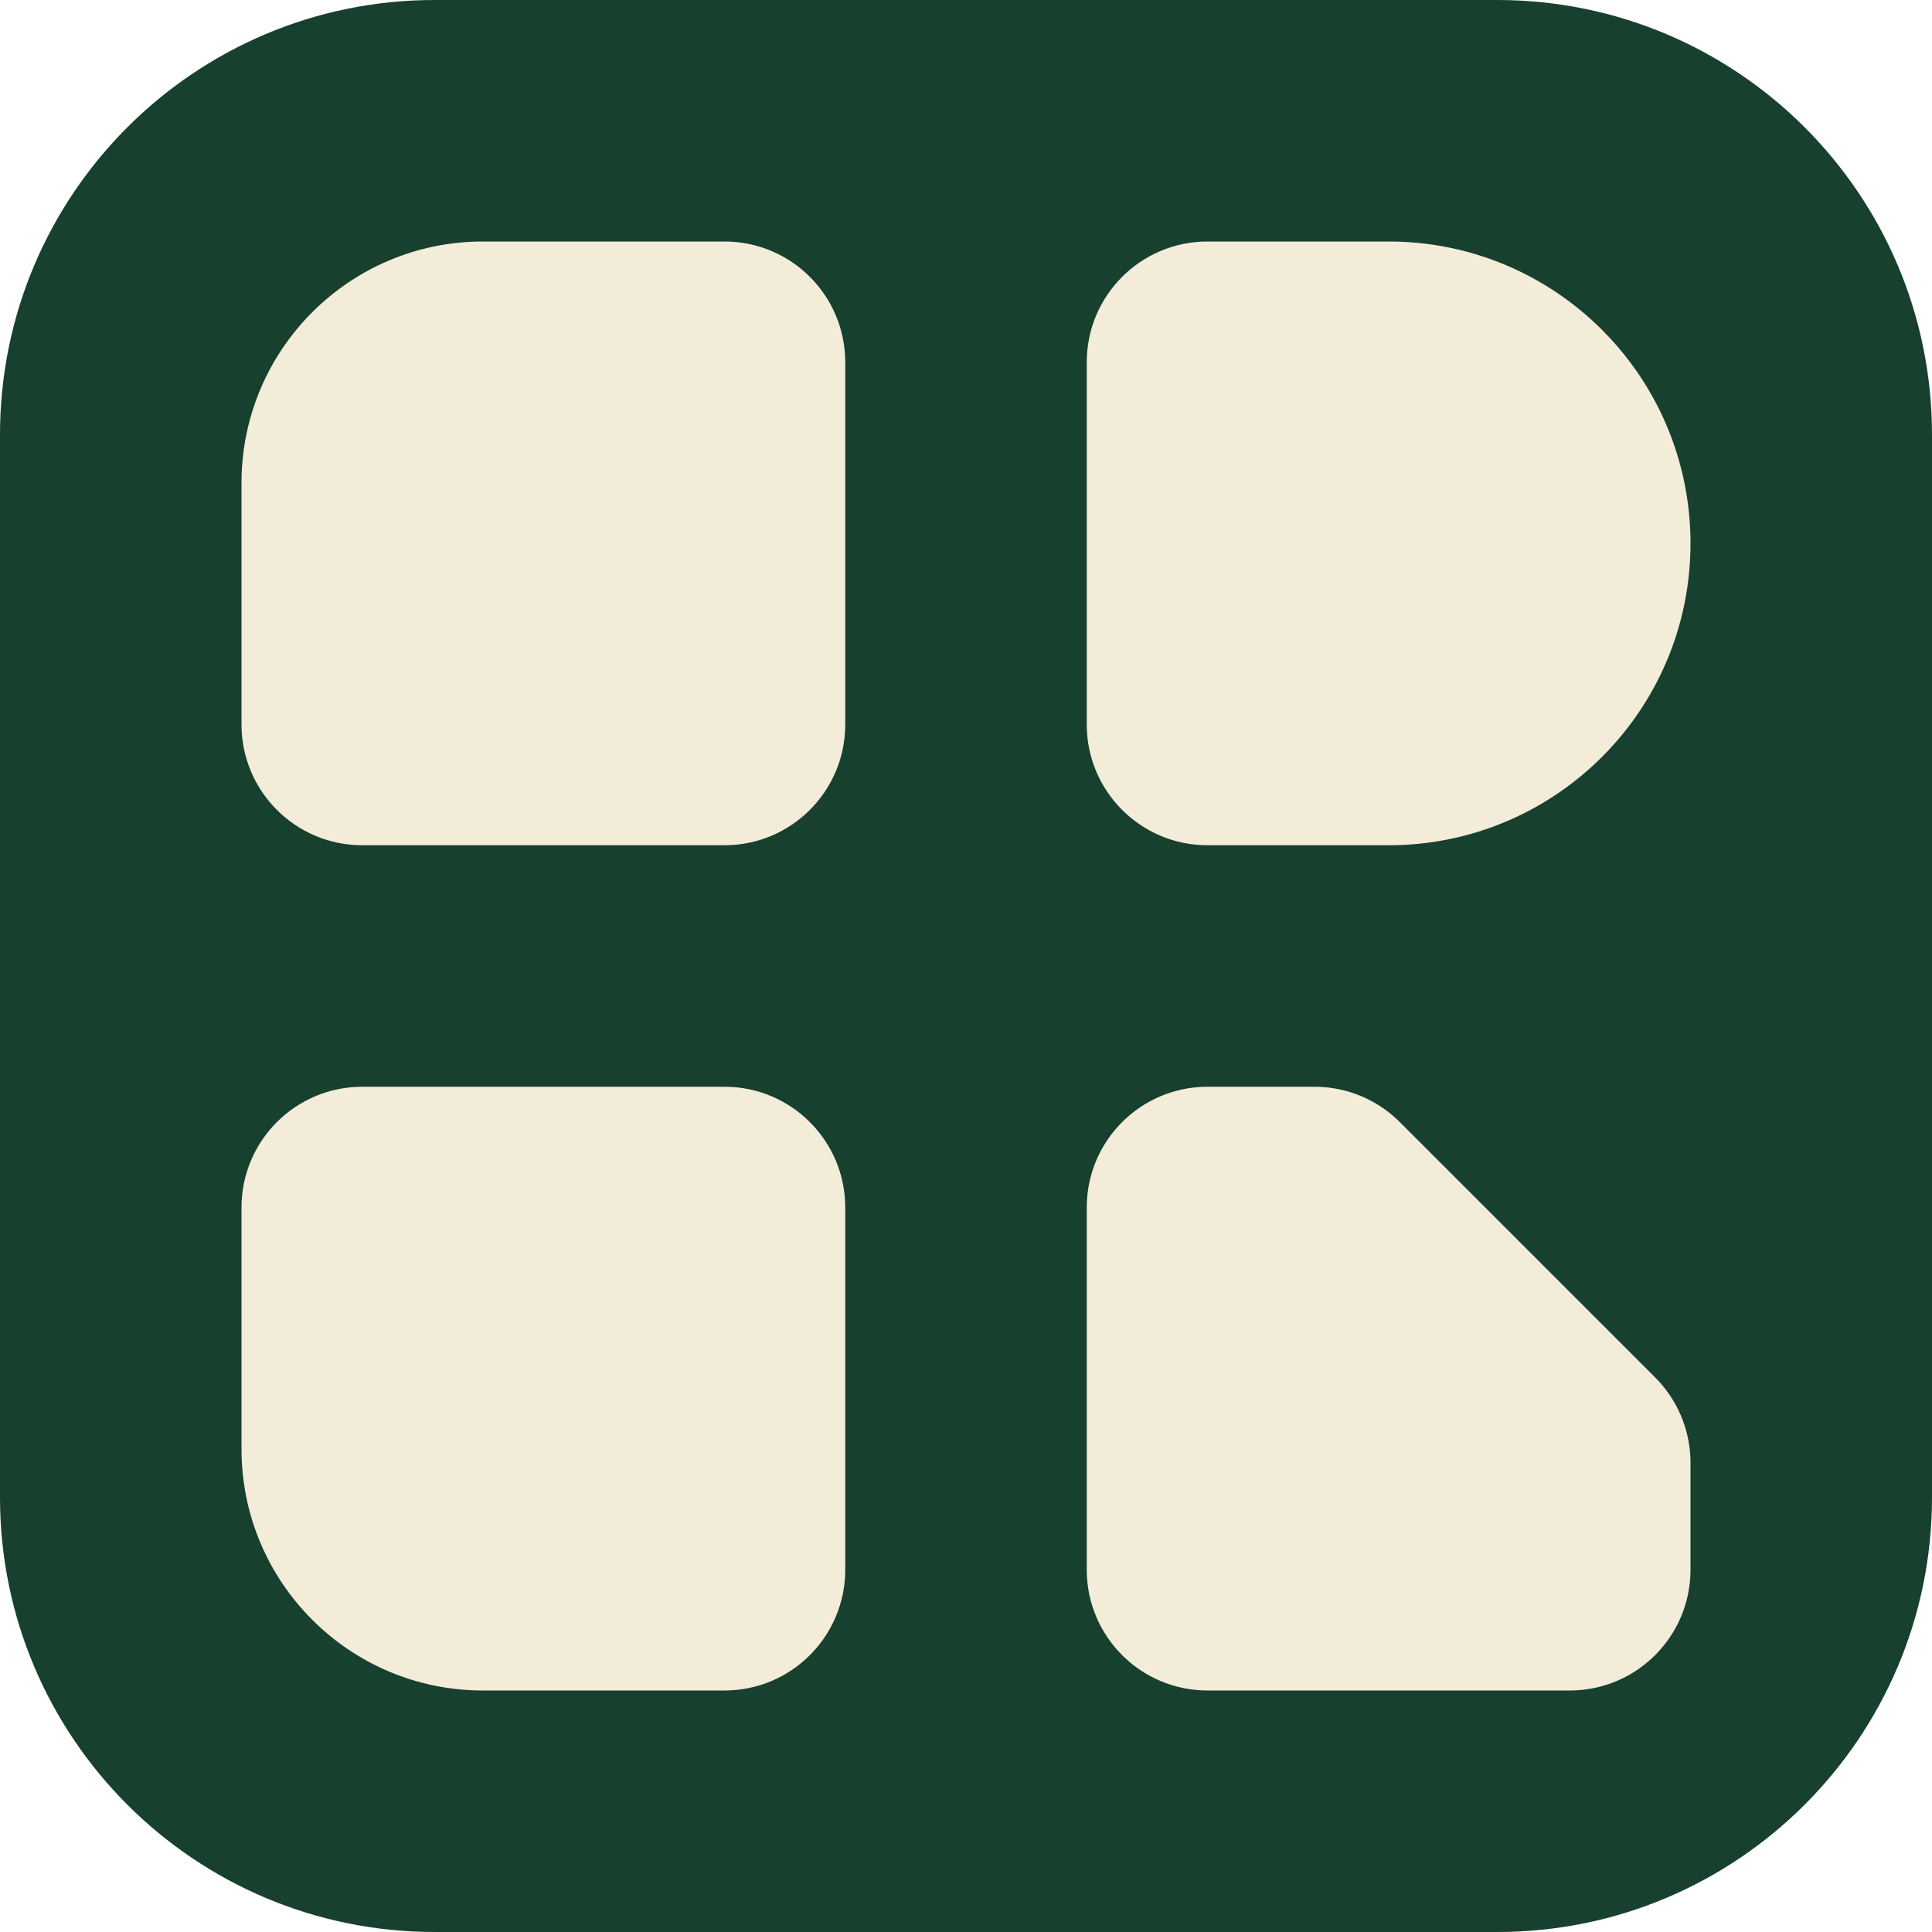
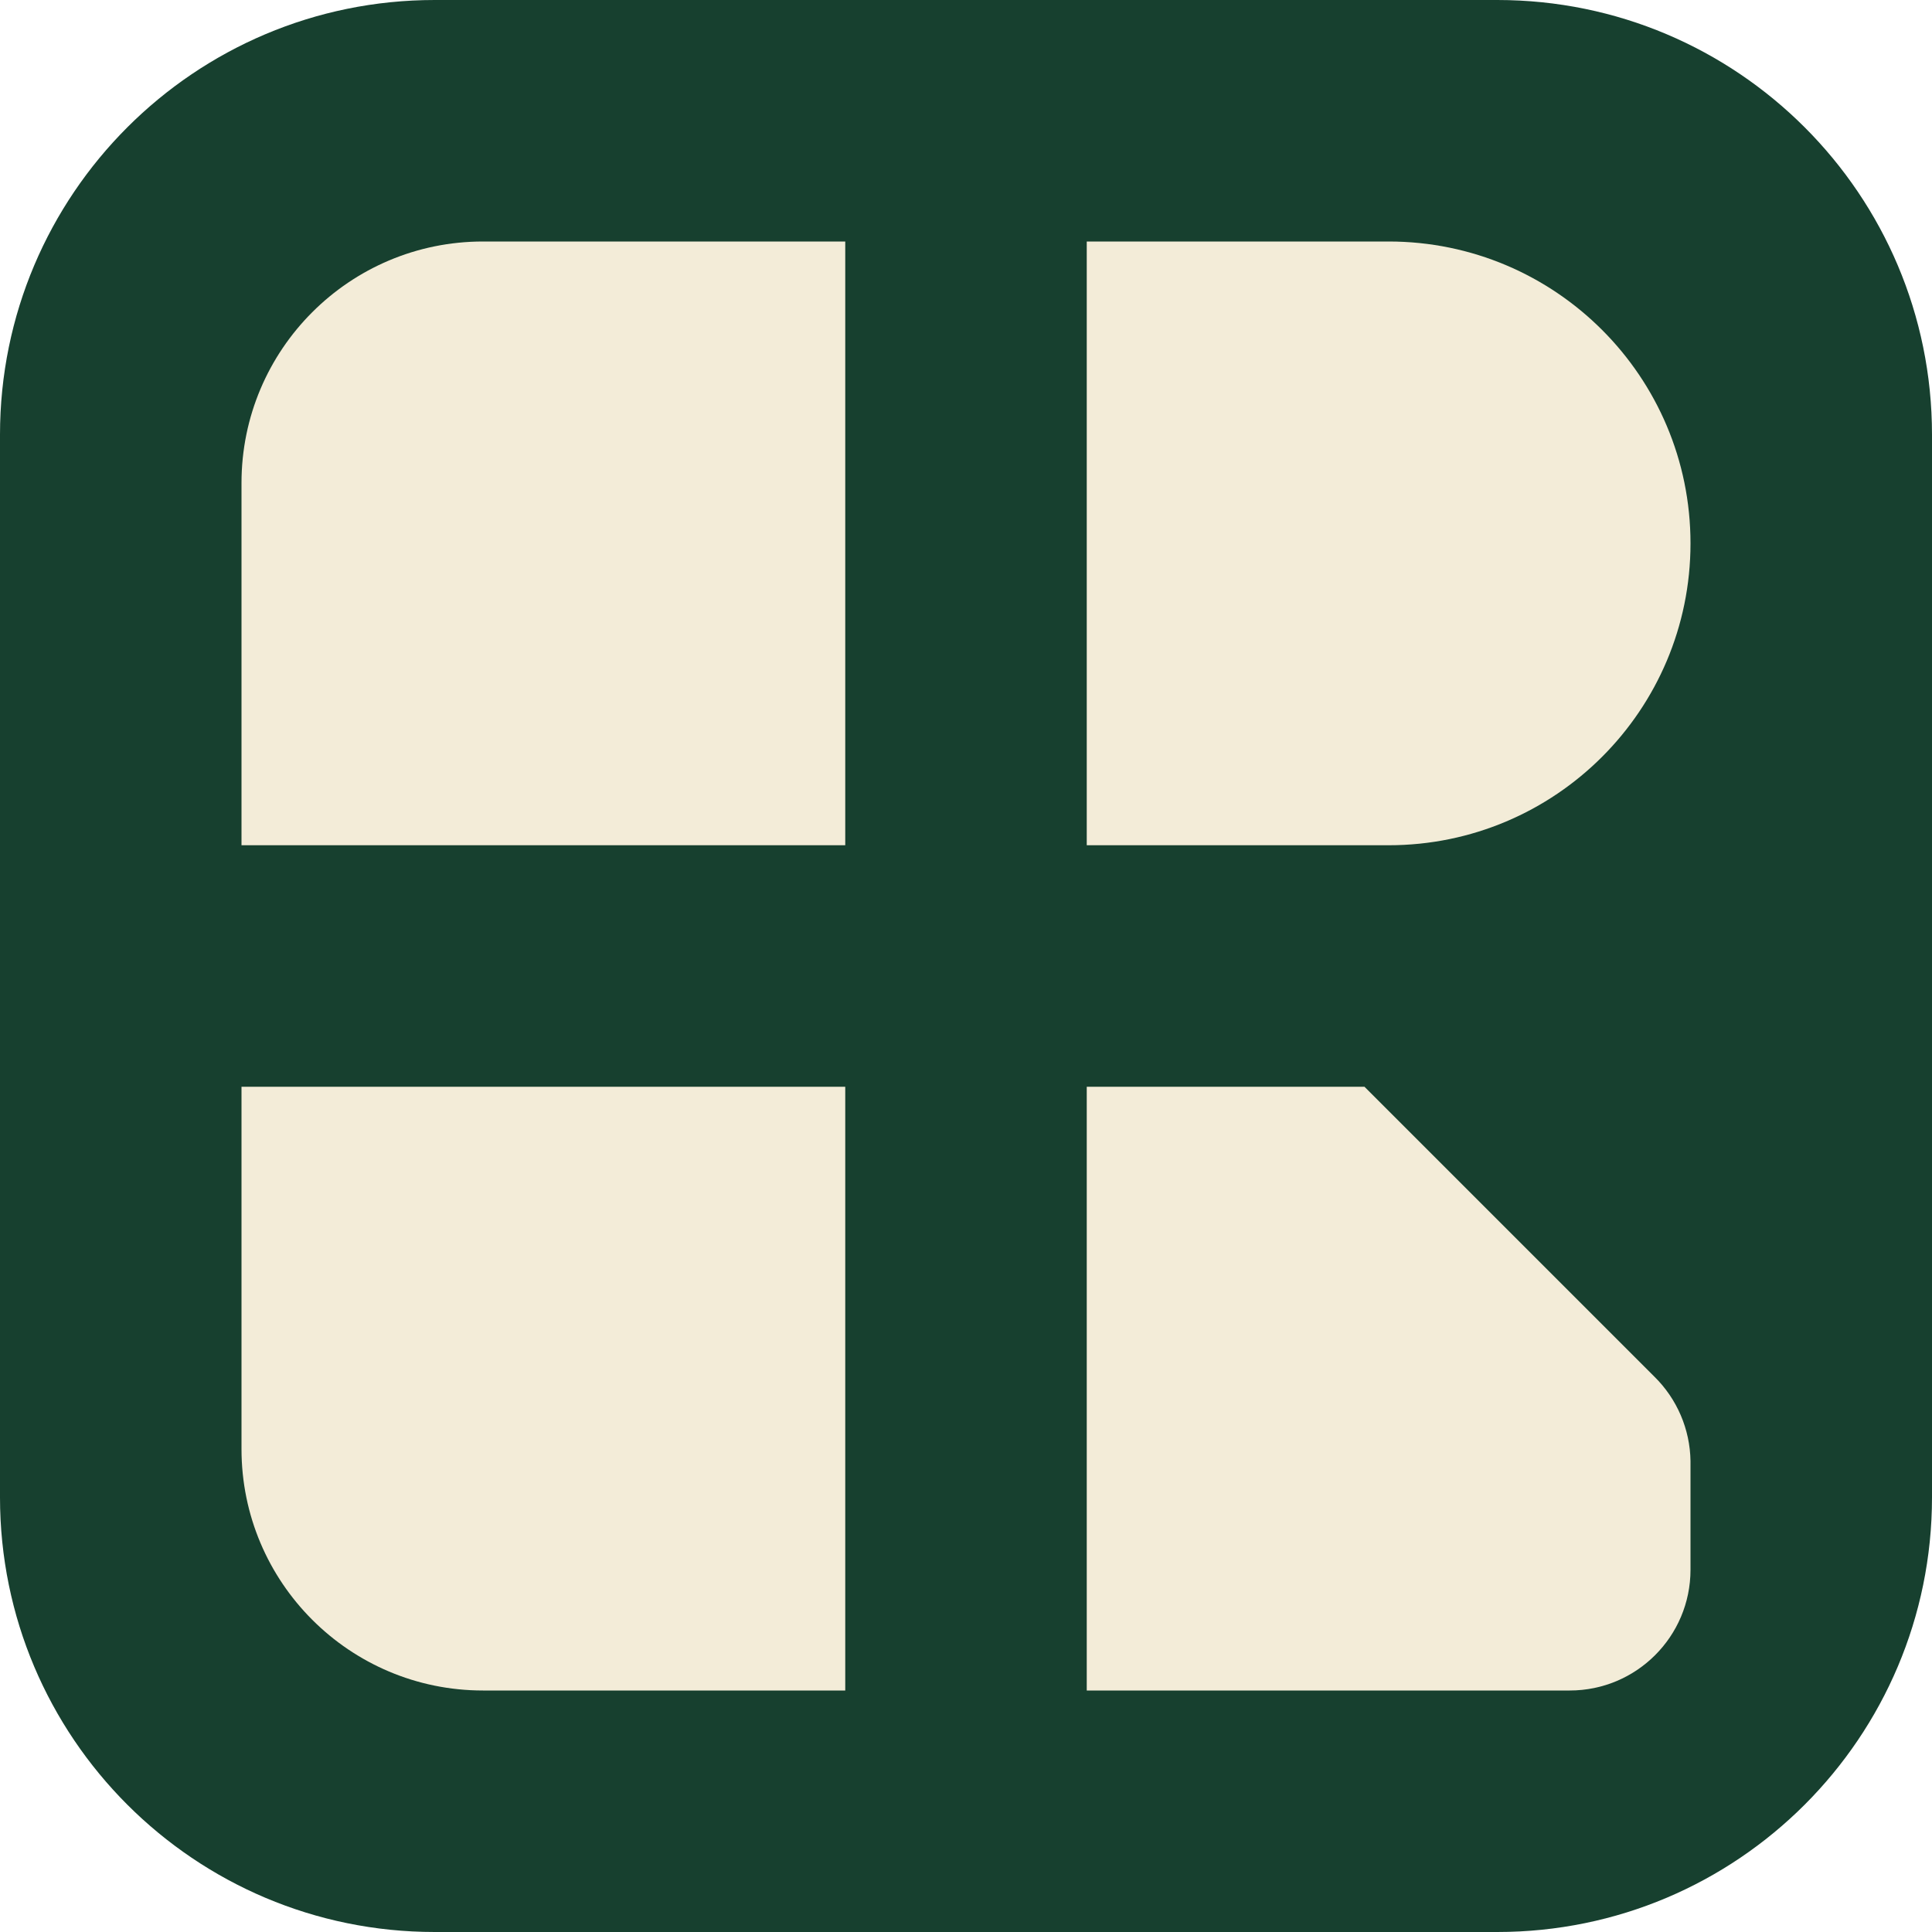
<svg xmlns="http://www.w3.org/2000/svg" viewBox="0 0 16 16">
  <rect width="16" height="16" rx="3.6" fill="#17402F" />
-   <path d="M4 2h2a1 1 0 0 1 1 1v3a1 1 0 0 1-1 1H3a1 1 0 0 1-1-1V4a2 2 0 0 1 2-2Z" fill="#F3ECD8" />
-   <path d="M3 9h3a1 1 0 0 1 1 1v3a1 1 0 0 1-1 1H4a2 2 0 0 1-2-2v-2a1 1 0 0 1 1-1Z" fill="#F3ECD8" />
-   <path d="M10 9h.9a1 1 0 0 1 .7.3l2.1 2.1a1 1 0 0 1 .3.7V13a1 1 0 0 1-1 1h-3a1 1 0 0 1-1-1v-3a1 1 0 0 1 1-1Z" fill="#F3ECD8" />
-   <path d="M10 2h1.5a2.5 2.5 0 0 1 0 5H10a1 1 0 0 1-1-1V3a1 1 0 0 1 1-1Z" fill="#F3ECD8" />
+   <path d="M4 2h3v5H2V4a2 2 0 0 1 2-2Z" fill="#F3ECD8" />
+   <path d="M2 9h5v5H4a2 2 0 0 1-2-2Z" fill="#F3ECD8" />
+   <path d="M9 9h2.3l2.4 2.4a1 1 0 0 1 .3.7V13a1 1 0 0 1-1 1H9Z" fill="#F3ECD8" />
+   <path d="M9 2h2.5a2.5 2.5 0 0 1 0 5H9Z" fill="#F3ECD8" />
</svg>
